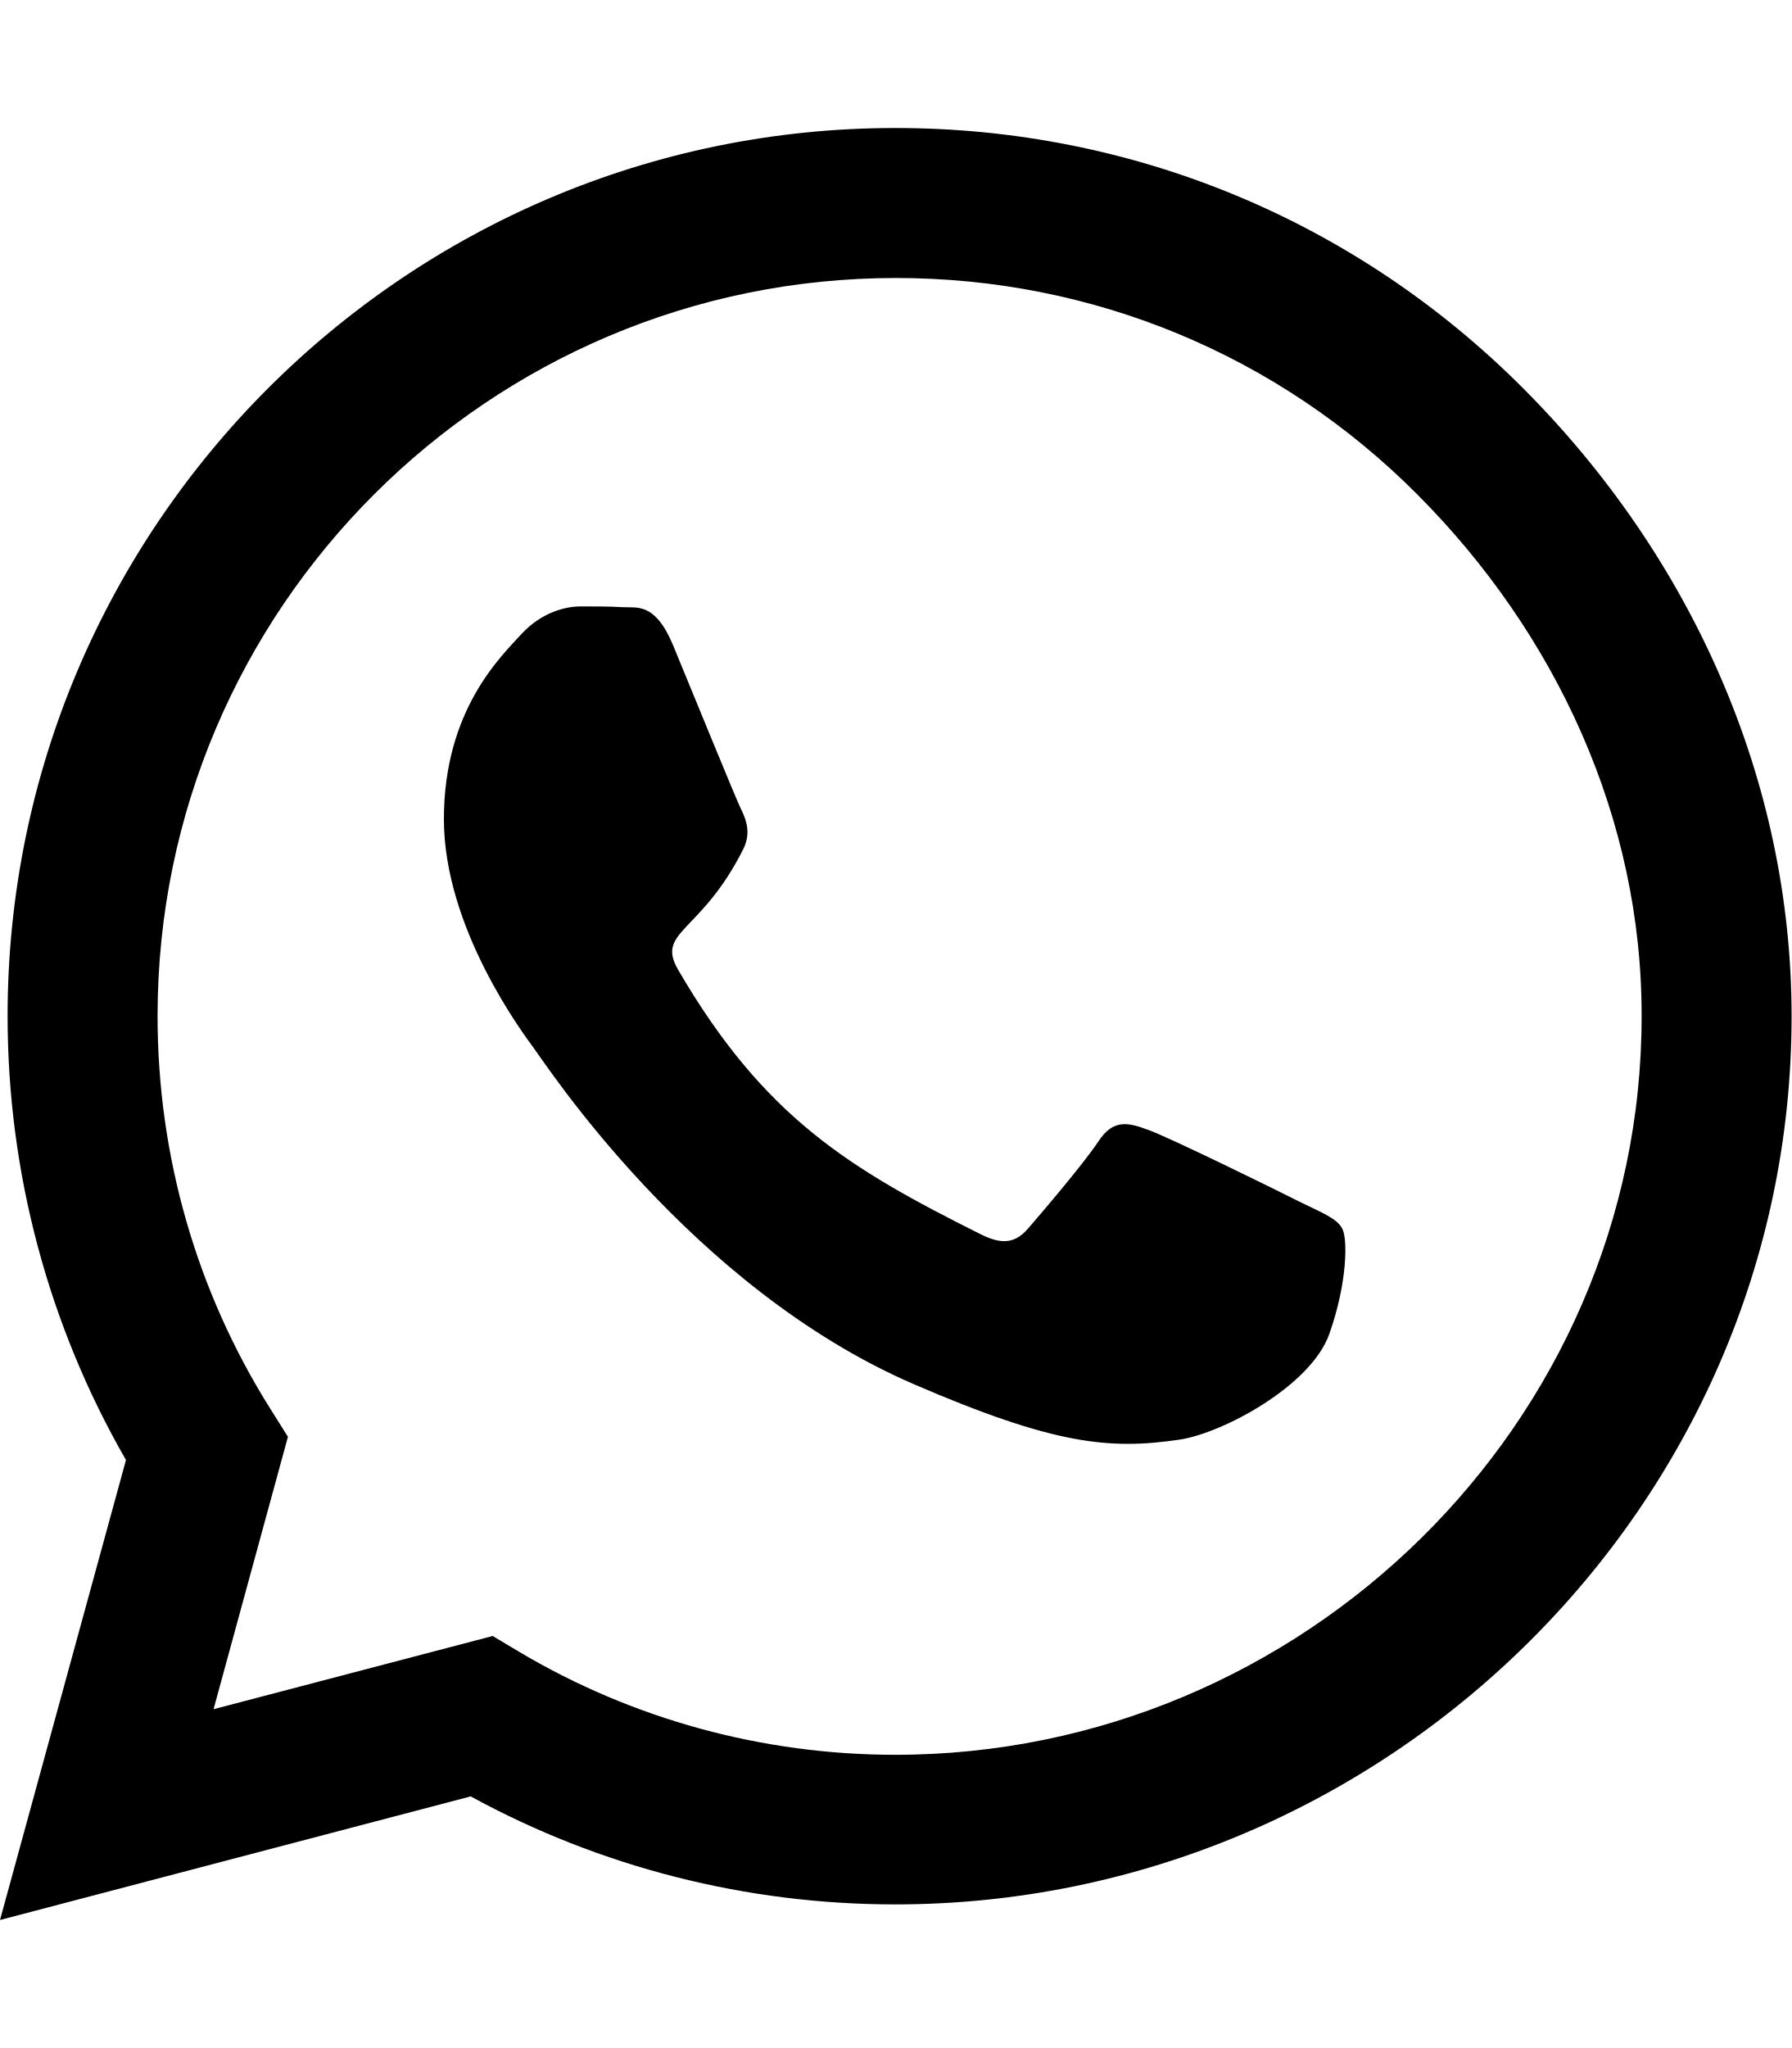
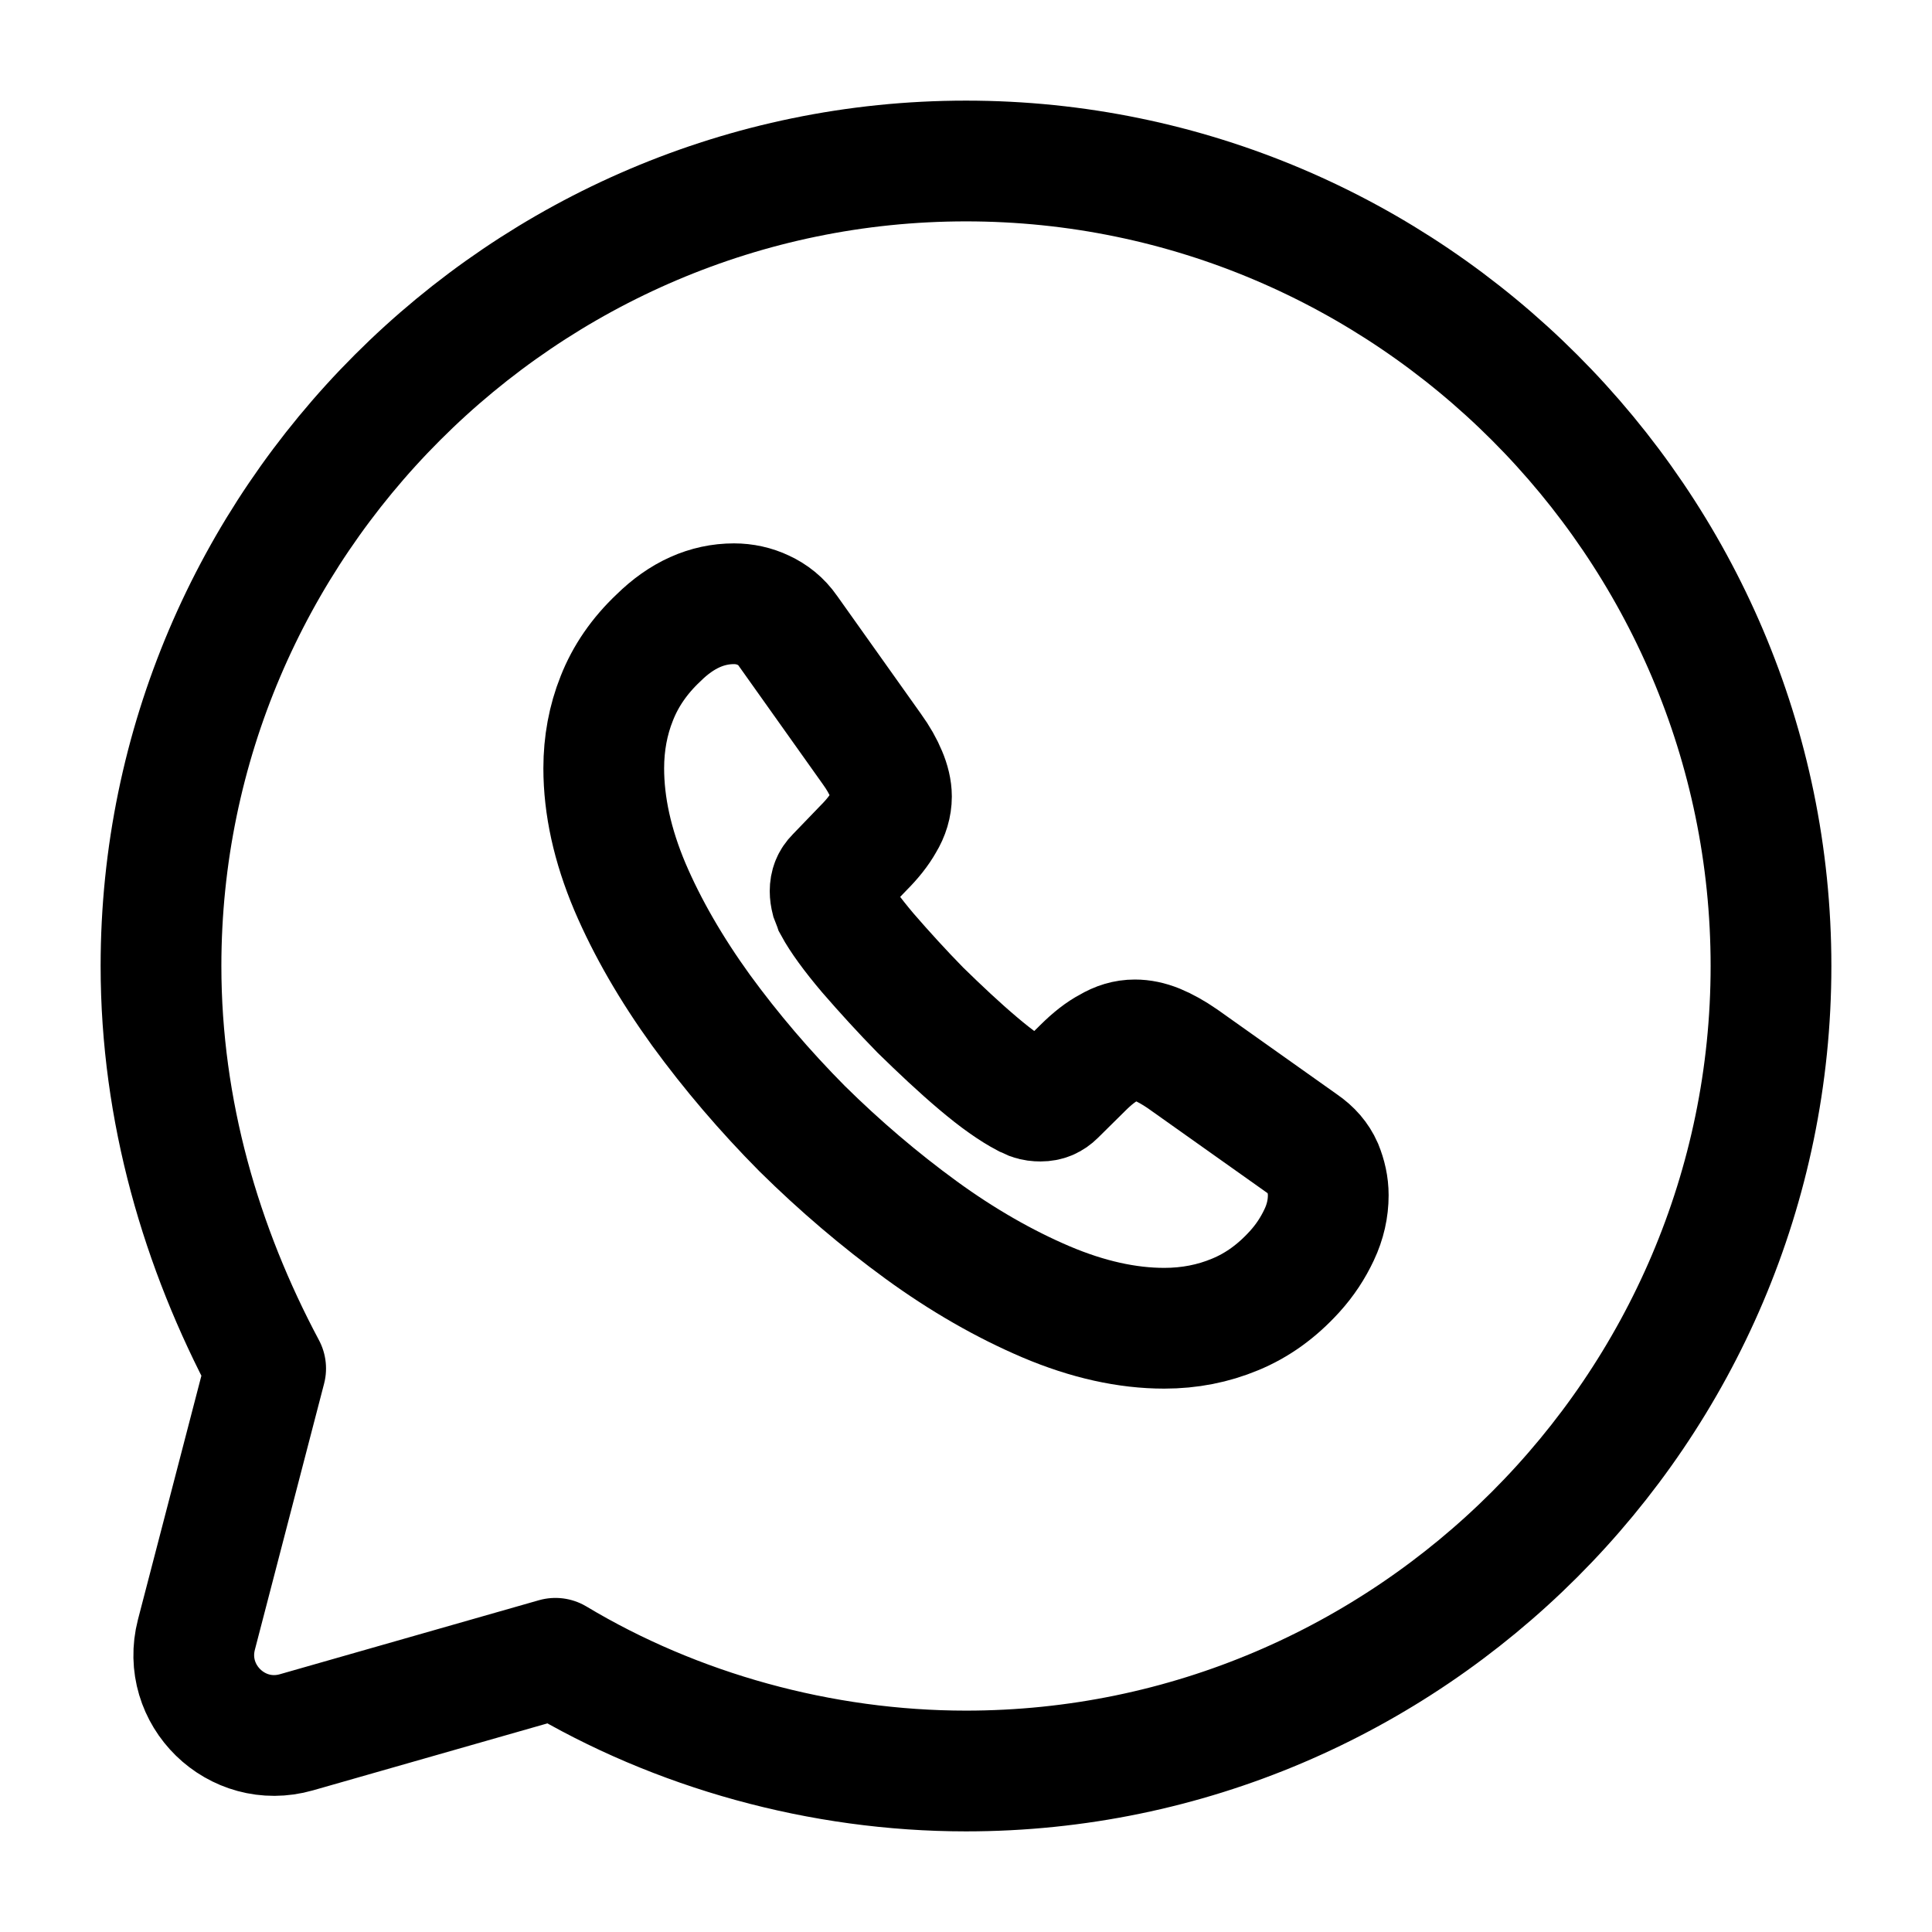
- <svg xmlns="http://www.w3.org/2000/svg" viewBox="0 0 448 512">
-   <path fill="currentColor" d="M380.9 97.1c-41.9-42-97.7-65.1-157-65.1-122.4 0-222 99.6-222 222 0 39.1 10.2 77.3 29.6 111L0 480 117.7 449.1c32.4 17.7 68.9 27 106.1 27l.1 0c122.3 0 224.1-99.6 224.1-222 0-59.3-25.2-115-67.1-157zm-157 341.6c-33.2 0-65.7-8.9-94-25.7l-6.7-4-69.8 18.3 18.6-68.1-4.4-7c-18.5-29.4-28.2-63.3-28.2-98.2 0-101.7 82.8-184.5 184.6-184.5 49.3 0 95.6 19.2 130.4 54.1s56.2 81.2 56.1 130.5c0 101.8-84.9 184.6-186.6 184.6zM325.1 300.5c-5.5-2.8-32.8-16.2-37.9-18-5.1-1.9-8.8-2.8-12.5 2.8s-14.3 18-17.6 21.8c-3.2 3.7-6.5 4.2-12 1.4-32.6-16.3-54-29.1-75.5-66-5.7-9.8 5.7-9.1 16.3-30.3 1.8-3.7 .9-6.9-.5-9.7s-12.5-30.1-17.1-41.2c-4.5-10.8-9.1-9.3-12.5-9.5-3.2-.2-6.9-.2-10.6-.2s-9.7 1.4-14.8 6.9c-5.1 5.6-19.4 19-19.4 46.3s19.9 53.7 22.6 57.4c2.8 3.7 39.1 59.7 94.8 83.8 35.2 15.2 49 16.5 66.6 13.9 10.7-1.6 32.8-13.4 37.4-26.4s4.6-24.1 3.2-26.4c-1.3-2.5-5-3.9-10.5-6.6z" />
+ <svg xmlns="http://www.w3.org/2000/svg" width="24" height="24" viewBox="0 0 24 24" fill="none">
+   <g clip-path="url(#clip0_4418_10215)">
+     <path d="M6.9 20.6C8.4 21.5 10.2 22 12 22C17.5 22 22 17.5 22 12C22 6.5 17.5 2 12 2C6.5 2 2 6.5 2 12C2 13.8 2.5 15.5 3.3 17L2.44 20.306C2.246 21.055 2.939 21.732 3.683 21.519L6.9 20.6Z" stroke="#000000" stroke-width="1.5" stroke-miterlimit="10" stroke-linecap="round" stroke-linejoin="round" />
+     <path d="M16.5 14.848C16.5 15.011 16.464 15.177 16.387 15.339C16.311 15.501 16.212 15.654 16.081 15.798C15.86 16.041 15.617 16.216 15.342 16.329C15.071 16.442 14.778 16.5 14.463 16.5C14.003 16.5 13.512 16.392 12.994 16.172C12.476 15.951 11.957 15.654 11.443 15.28C10.925 14.902 10.434 14.484 9.965 14.021C9.501 13.553 9.082 13.062 8.708 12.549C8.338 12.036 8.041 11.523 7.824 11.014C7.608 10.502 7.5 10.011 7.5 9.543C7.5 9.237 7.554 8.944 7.662 8.675C7.77 8.4 7.942 8.148 8.181 7.923C8.469 7.639 8.784 7.5 9.118 7.5C9.244 7.5 9.37 7.527 9.483 7.581C9.6 7.635 9.704 7.716 9.785 7.833L10.831 9.305C10.912 9.417 10.97 9.521 11.011 9.62C11.051 9.714 11.074 9.809 11.074 9.894C11.074 10.002 11.042 10.11 10.979 10.213C10.921 10.317 10.835 10.425 10.727 10.533L10.384 10.889C10.335 10.938 10.312 10.996 10.312 11.069C10.312 11.104 10.317 11.136 10.326 11.172C10.339 11.208 10.353 11.235 10.362 11.262C10.443 11.411 10.583 11.604 10.781 11.838C10.984 12.072 11.2 12.31 11.434 12.549C11.678 12.787 11.912 13.008 12.151 13.21C12.385 13.409 12.579 13.543 12.732 13.624C12.755 13.633 12.782 13.647 12.813 13.661C12.85 13.674 12.886 13.678 12.926 13.678C13.003 13.678 13.061 13.652 13.111 13.602L13.453 13.264C13.566 13.152 13.674 13.066 13.778 13.012C13.882 12.95 13.985 12.918 14.098 12.918C14.184 12.918 14.274 12.936 14.373 12.976C14.472 13.017 14.576 13.075 14.688 13.152L16.18 14.21C16.297 14.29 16.378 14.385 16.428 14.498C16.473 14.61 16.5 14.723 16.5 14.848Z" stroke="#000000" stroke-width="1.5" stroke-miterlimit="10" />
+   </g>
+   <defs>
+     <clipPath id="clip0_4418_10215">
+       <rect width="24" height="24" fill="none" />
+     </clipPath>
+   </defs>
</svg>
